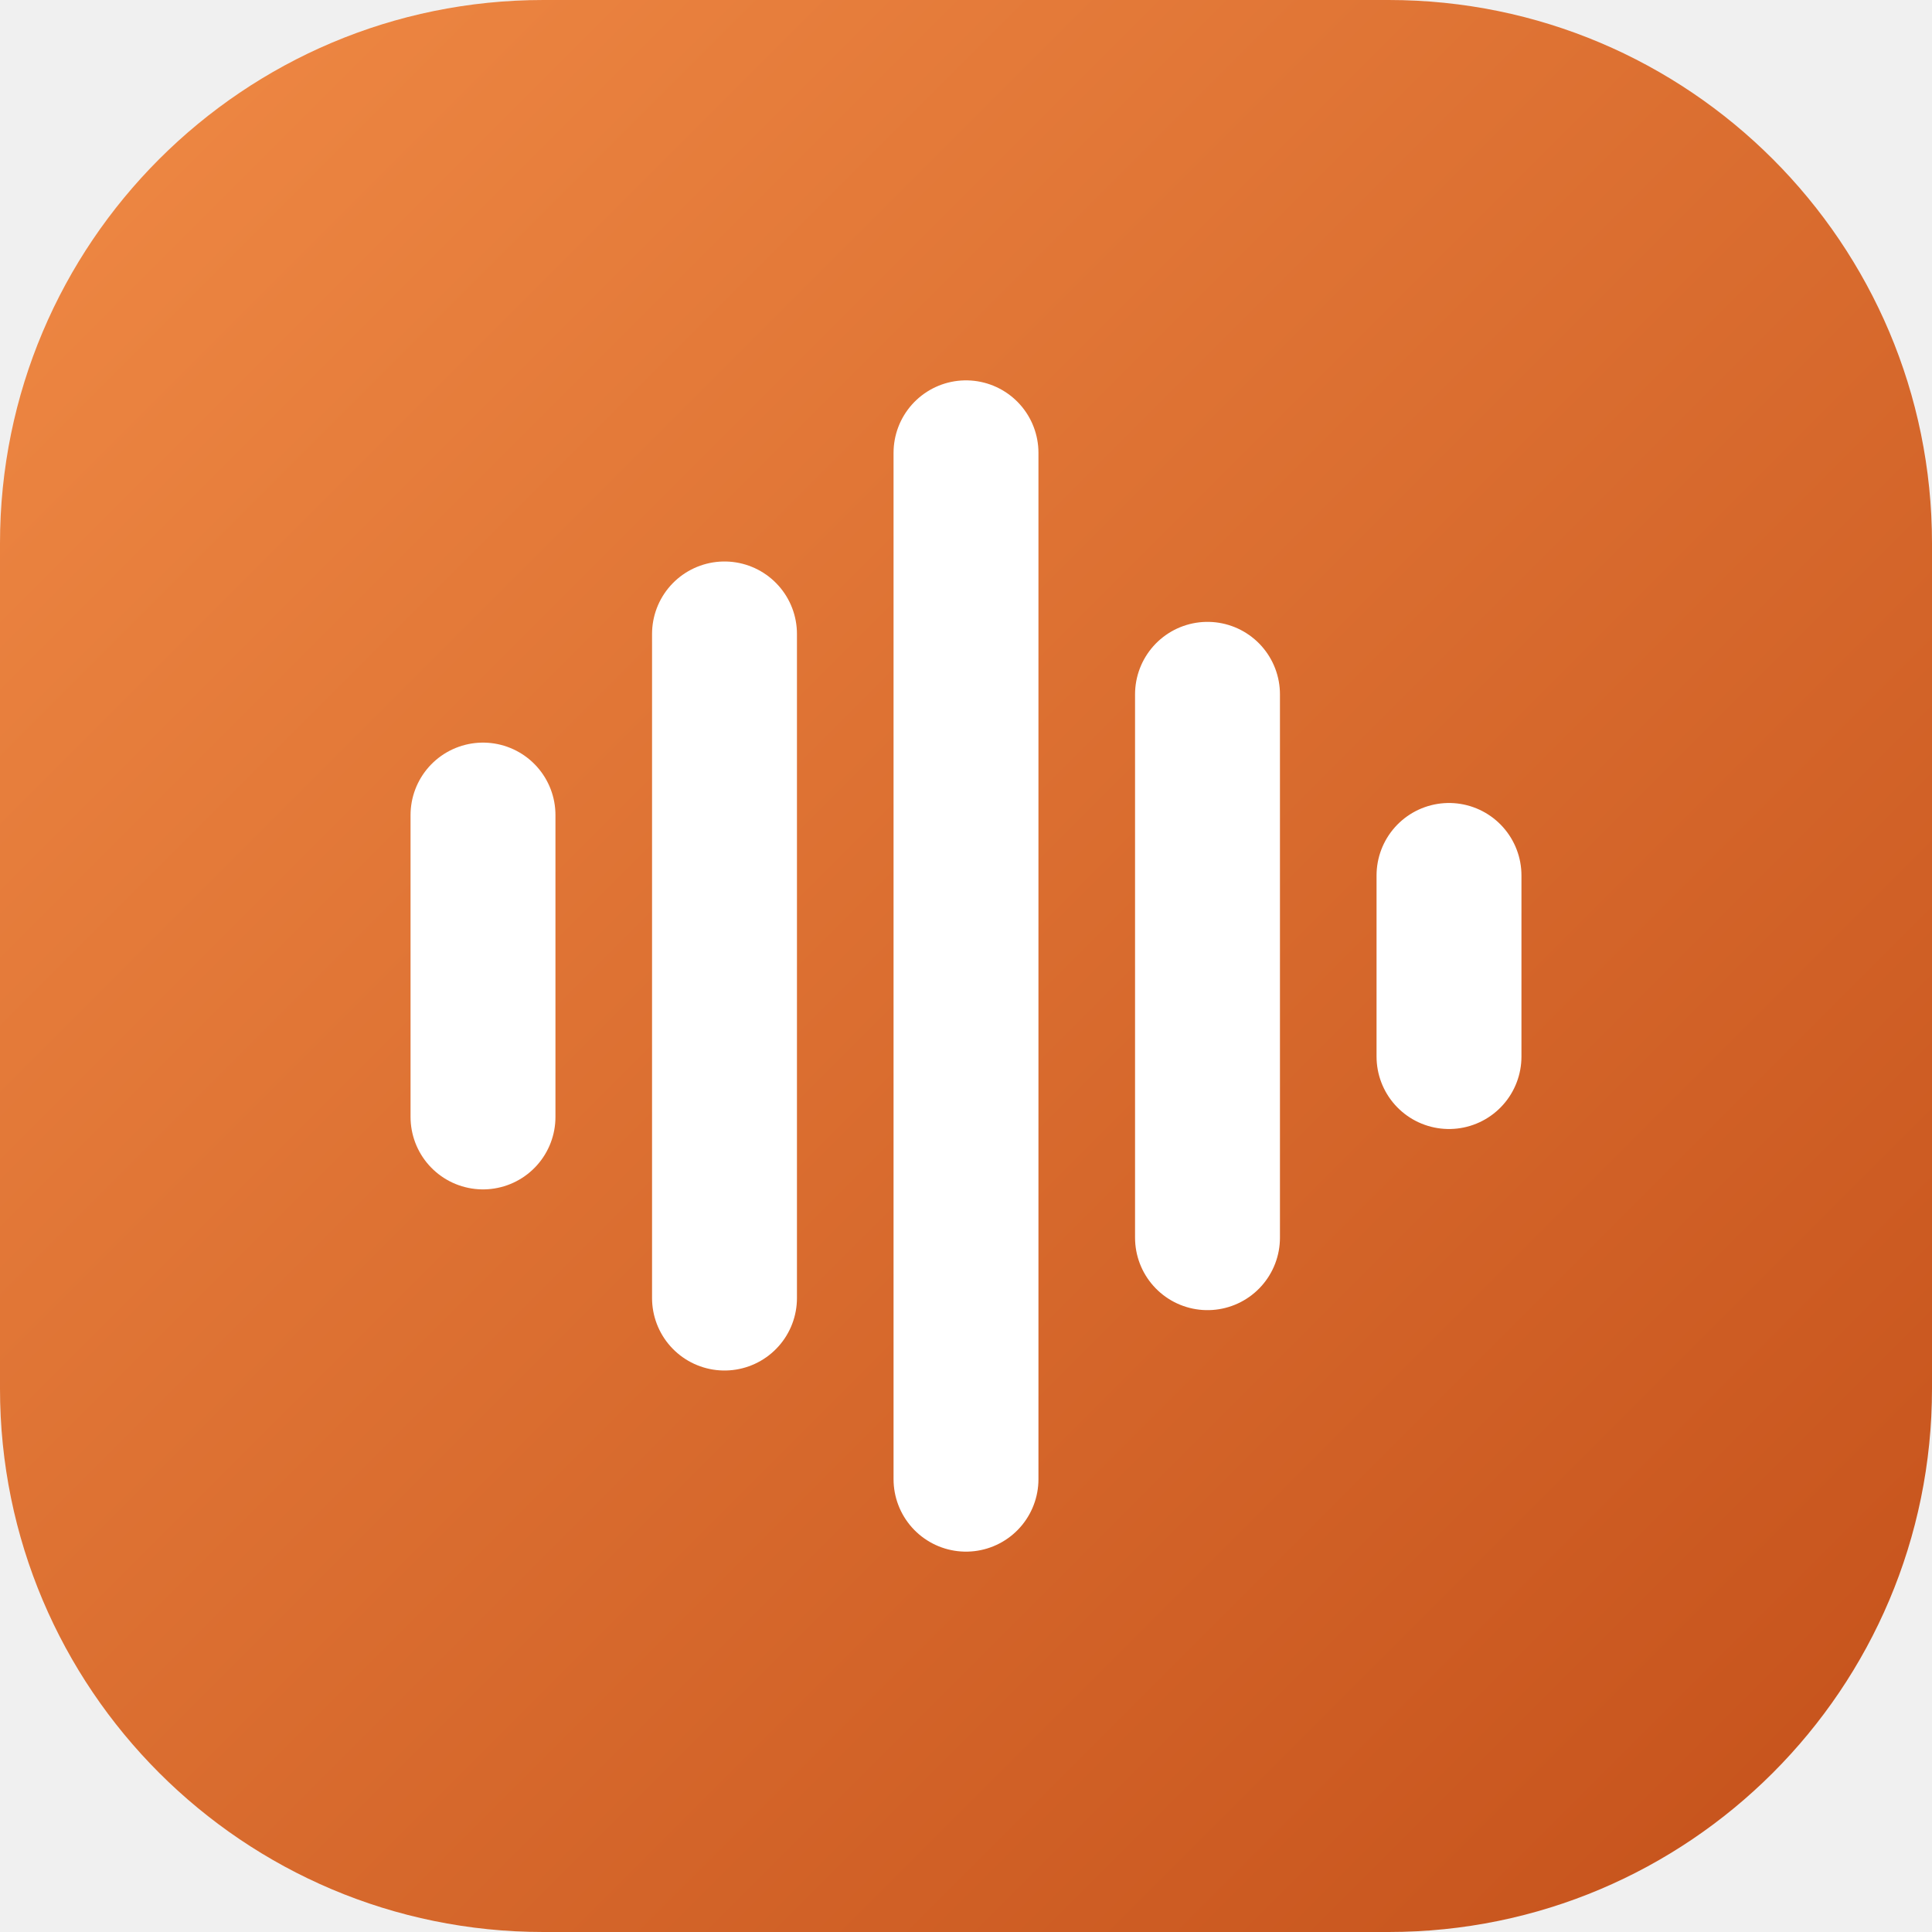
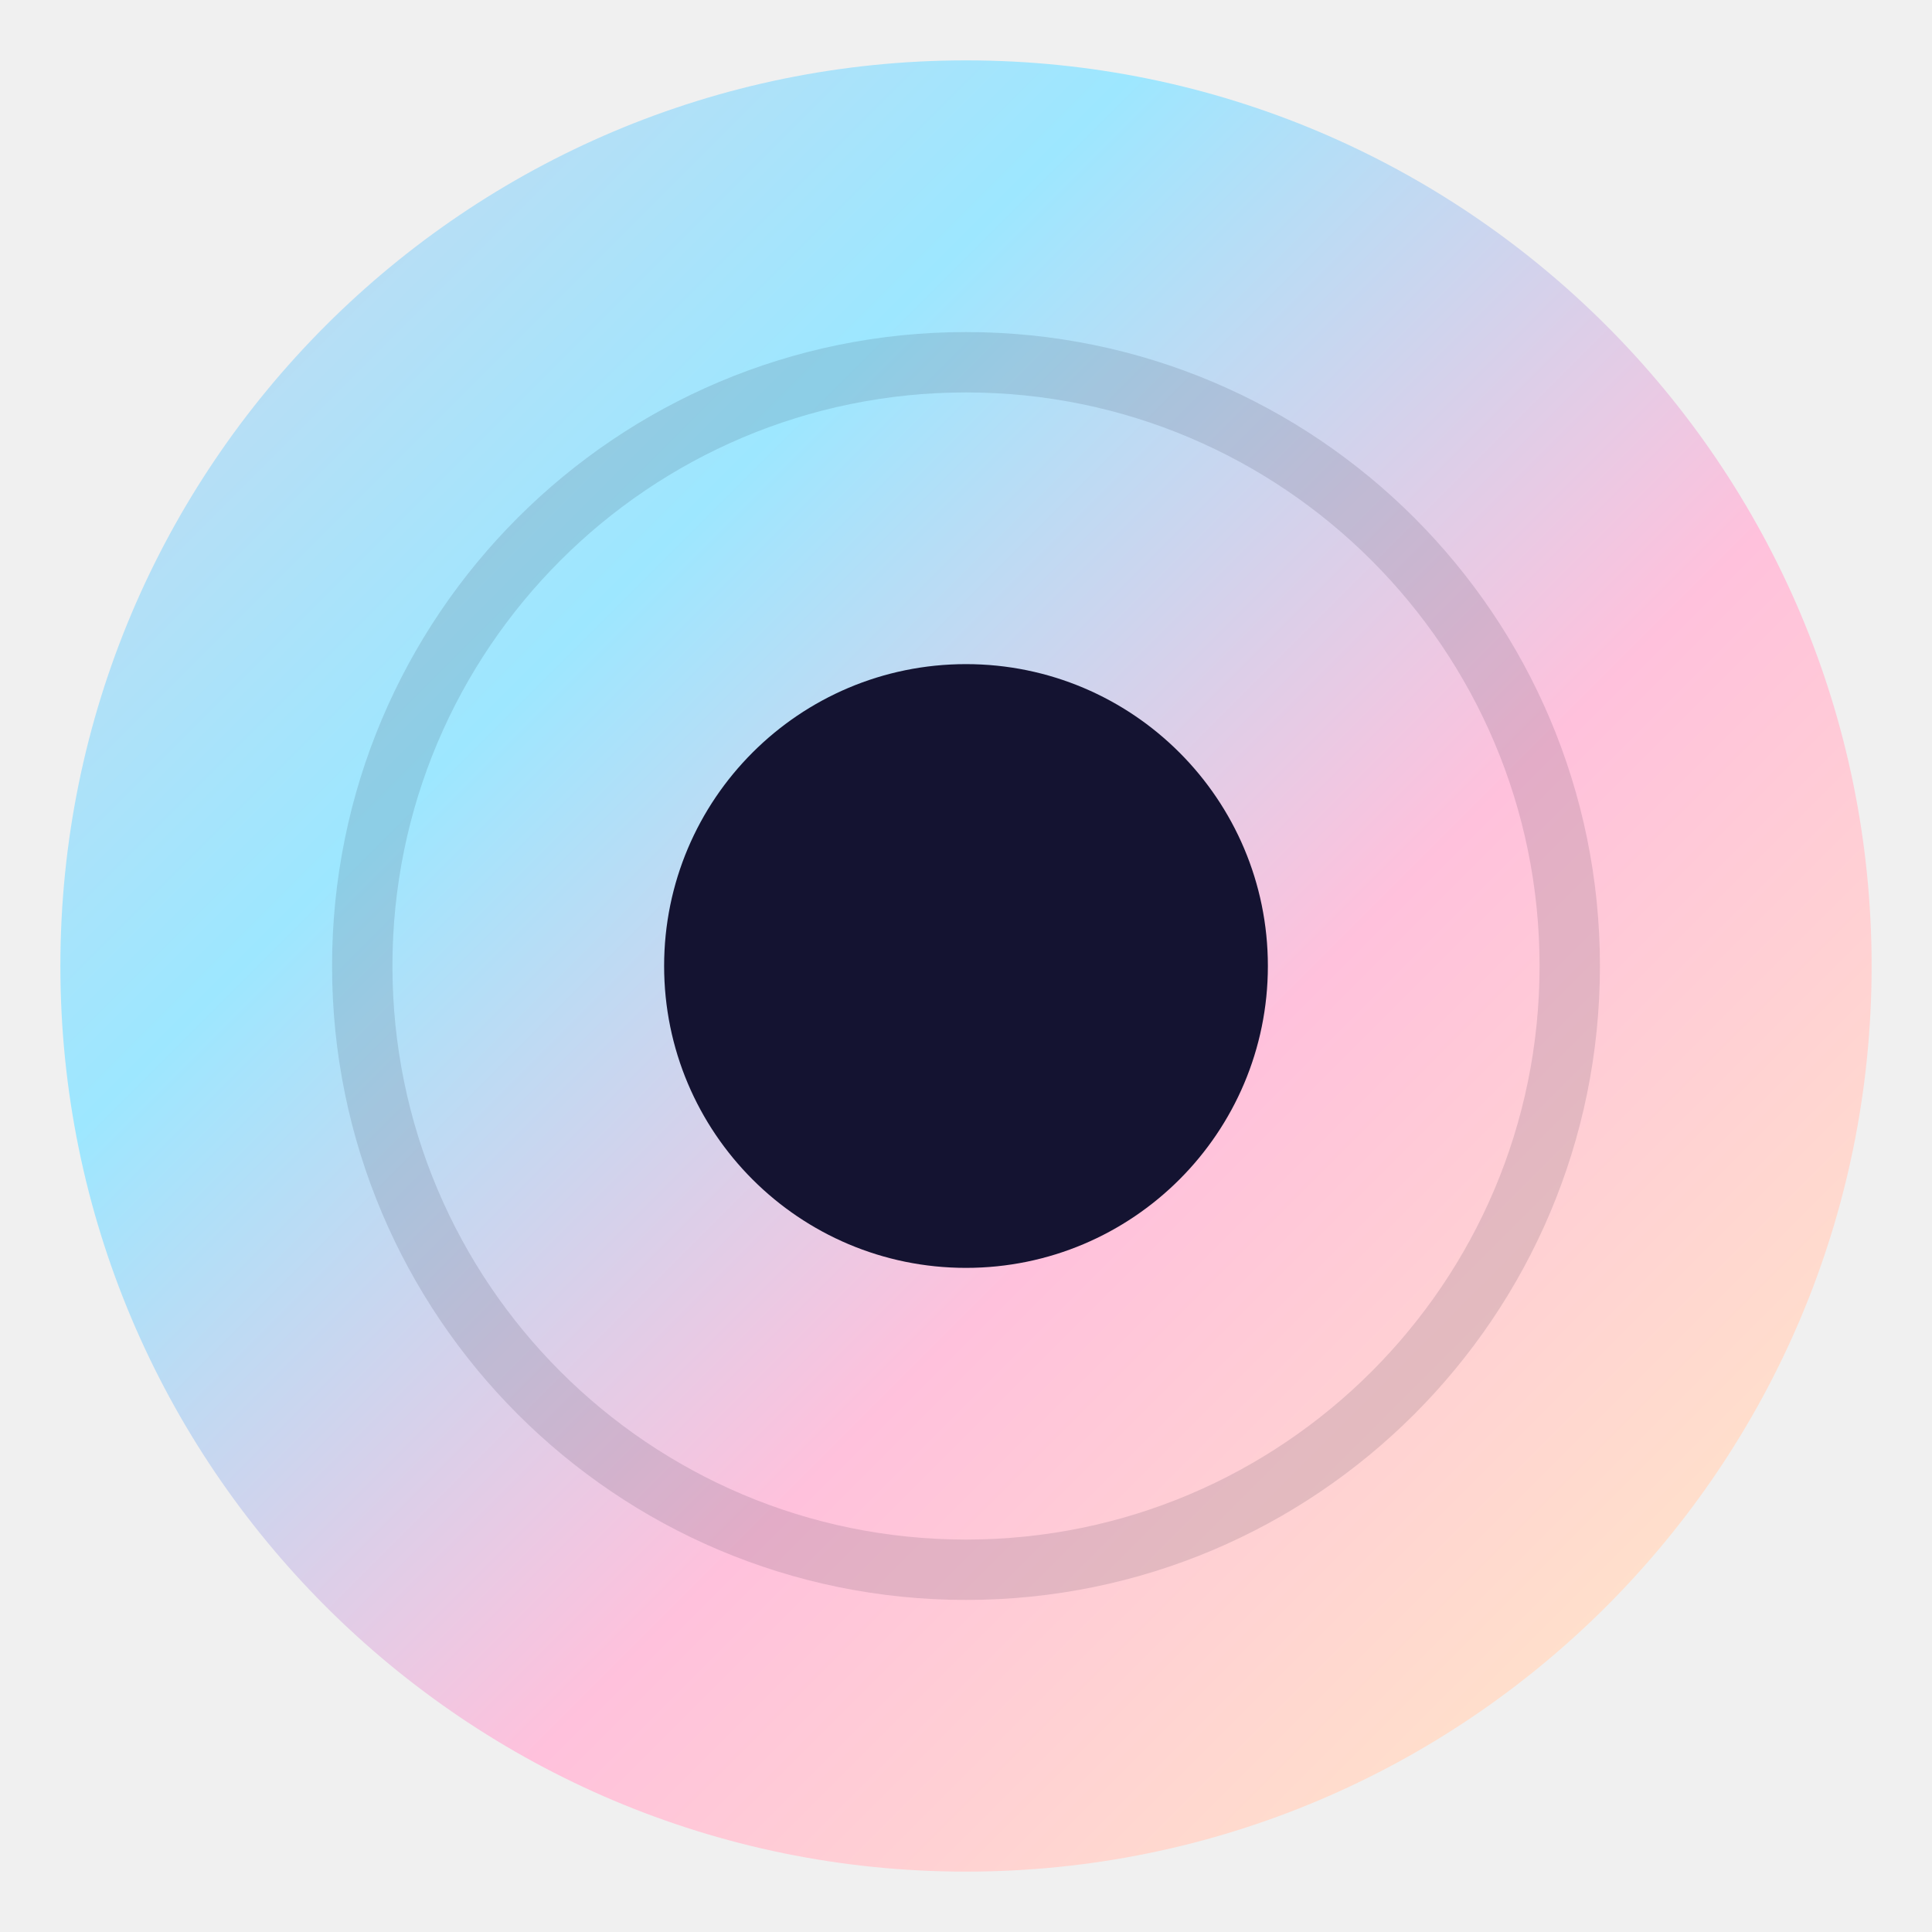
<svg xmlns="http://www.w3.org/2000/svg" viewBox="0 0 32 32">
  <defs>
-     <linearGradient id="g" x1="0" y1="0" x2="1" y2="1">
-       <stop offset="0" stop-color="#f08a45" />
-       <stop offset="1" stop-color="#c4501a" />
+     <linearGradient id="f" x1="0" y1="0" x2="1" y2="1">
+       <stop offset="0" stop-color="#cfd6ec" />
+       <stop offset=".3" stop-color="#9de7ff" />
+       <stop offset=".6" stop-color="#ffc1dc" />
+       <stop offset="1" stop-color="#fff0c2" />
    </linearGradient>
  </defs>
-   <rect width="32" height="32" rx="9" fill="url(#g)" />
-   <path d="M8 13.5v5M12 10.5v11M16 7.5v17M20 11.5v9M24 14.5v3" stroke="#fff" stroke-width="2.4" stroke-linecap="round" />
+   <circle cx="16" cy="16" r="15" fill="url(#f)" />
+   <circle cx="16" cy="16" r="10" fill="none" stroke="#141331" stroke-opacity=".12" />
+   <circle cx="16" cy="16" r="5" fill="#141331" />
</svg>
